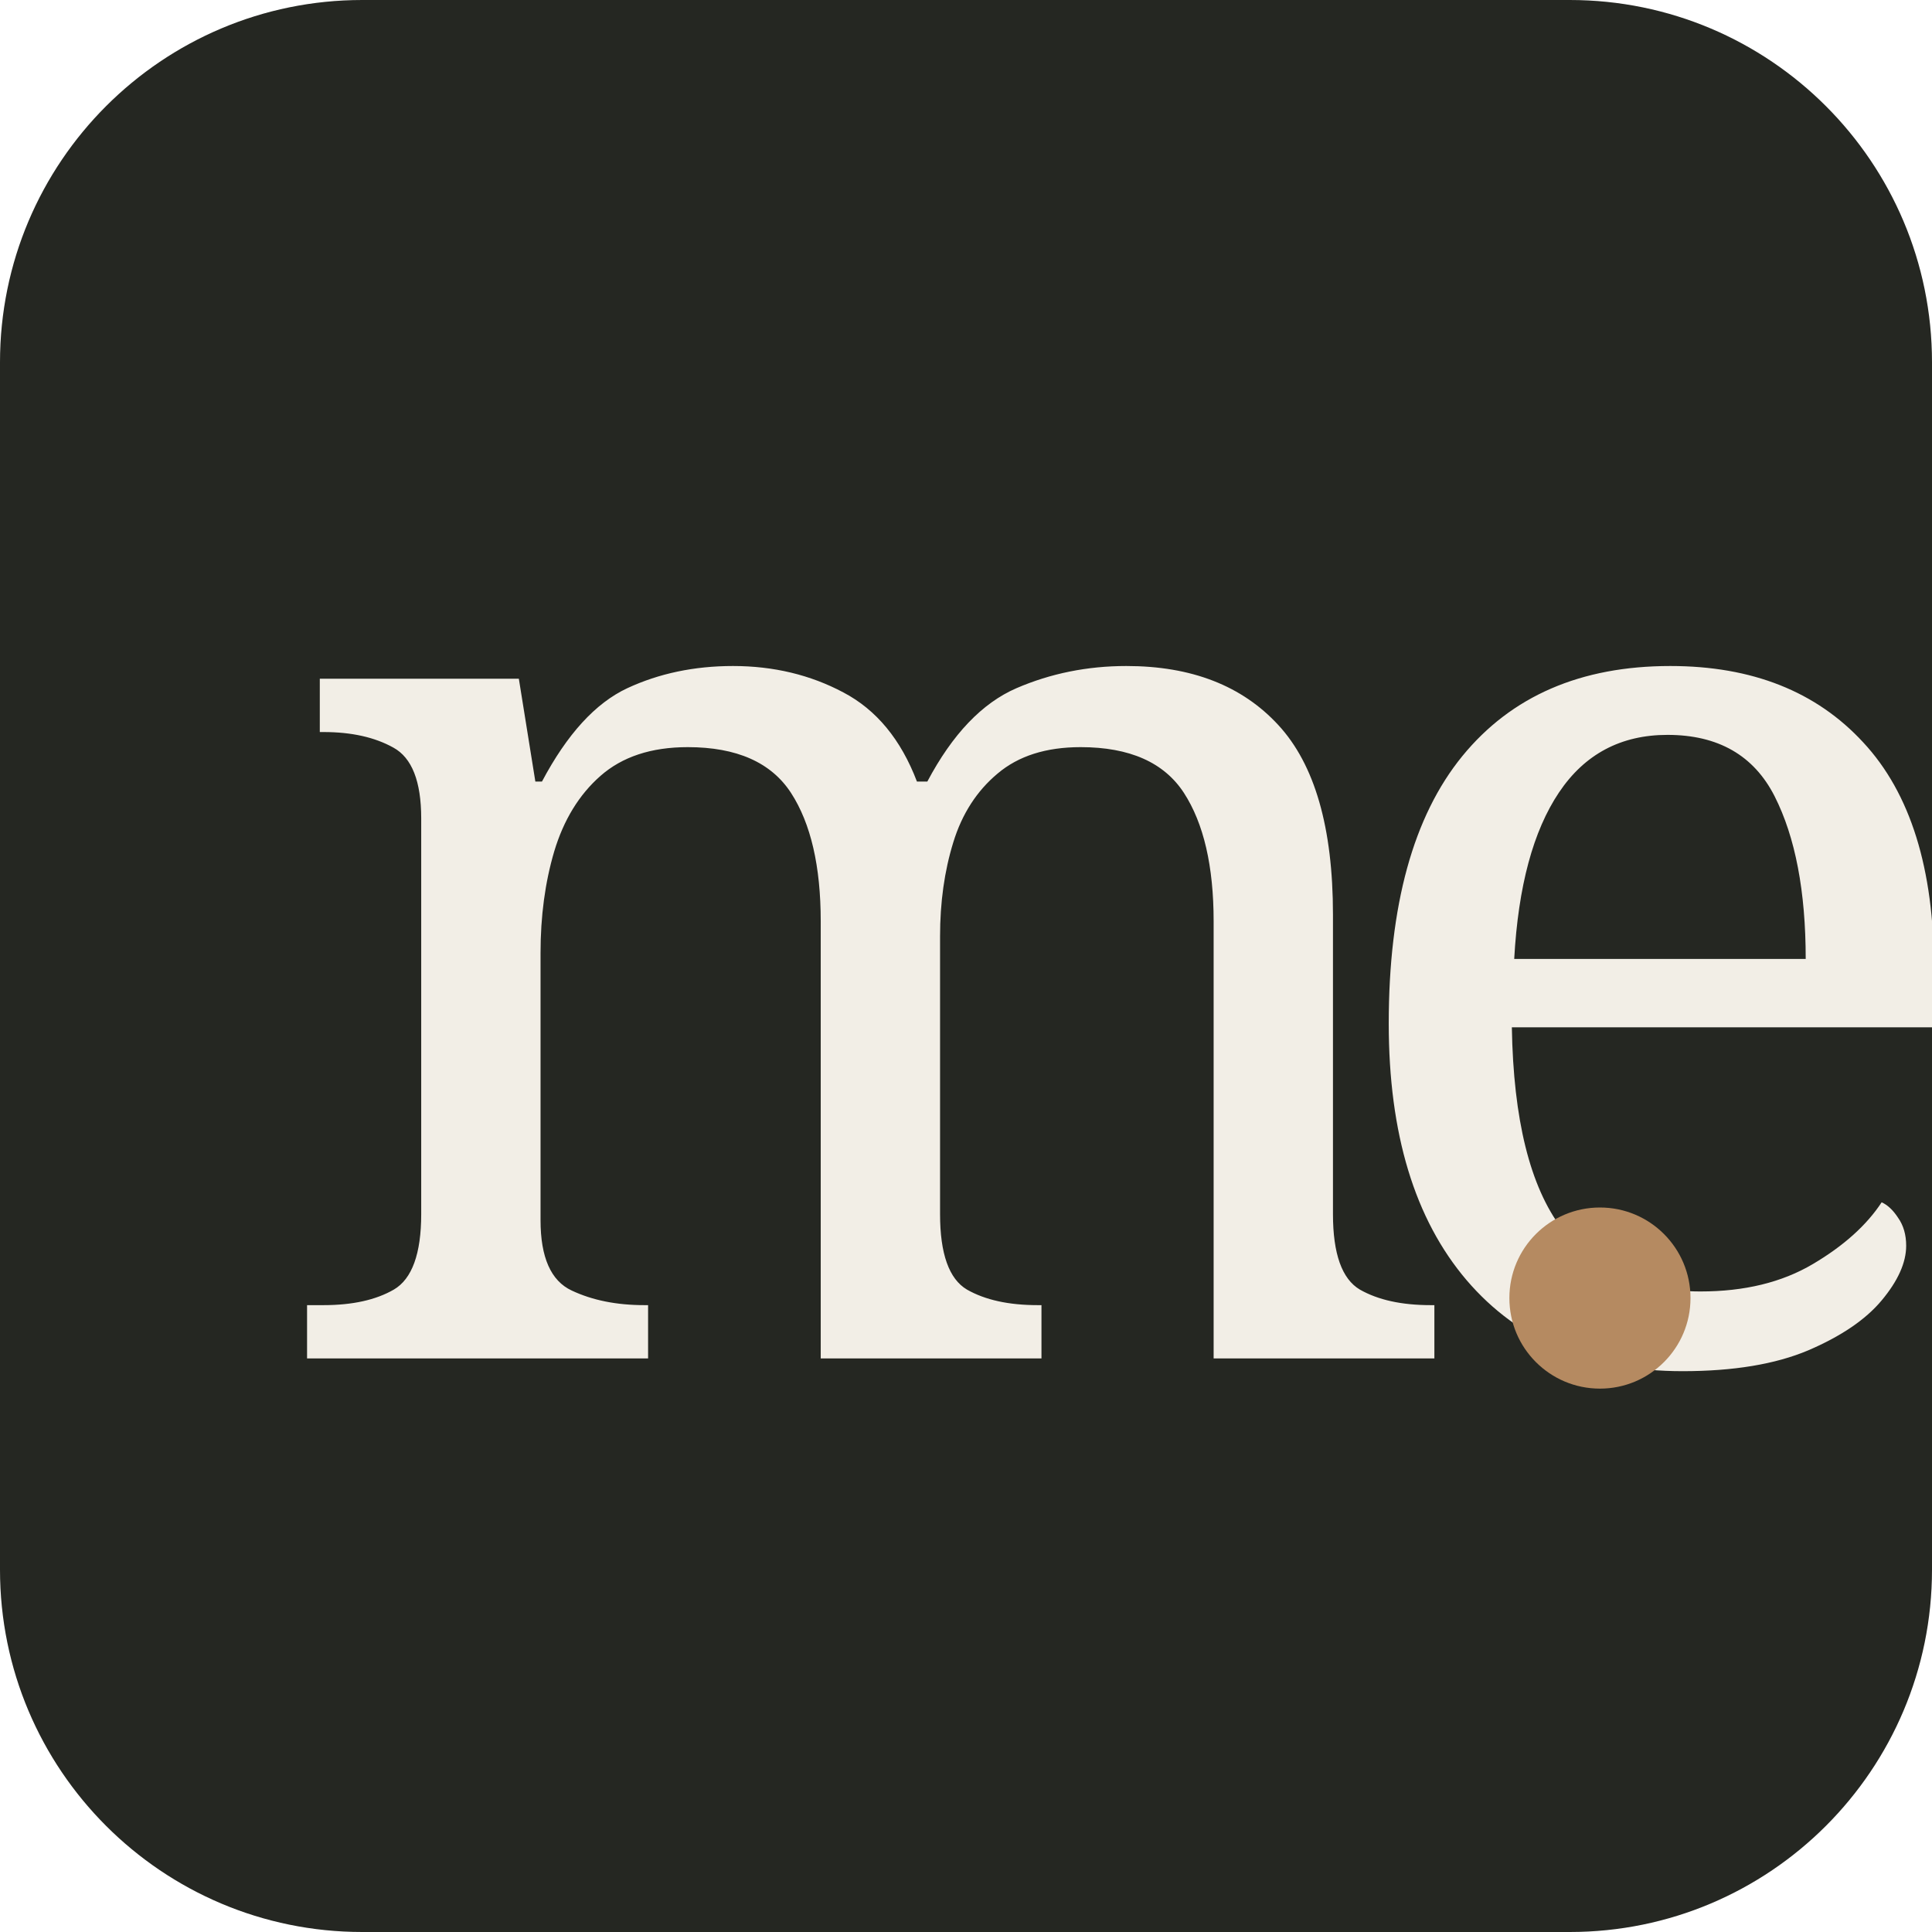
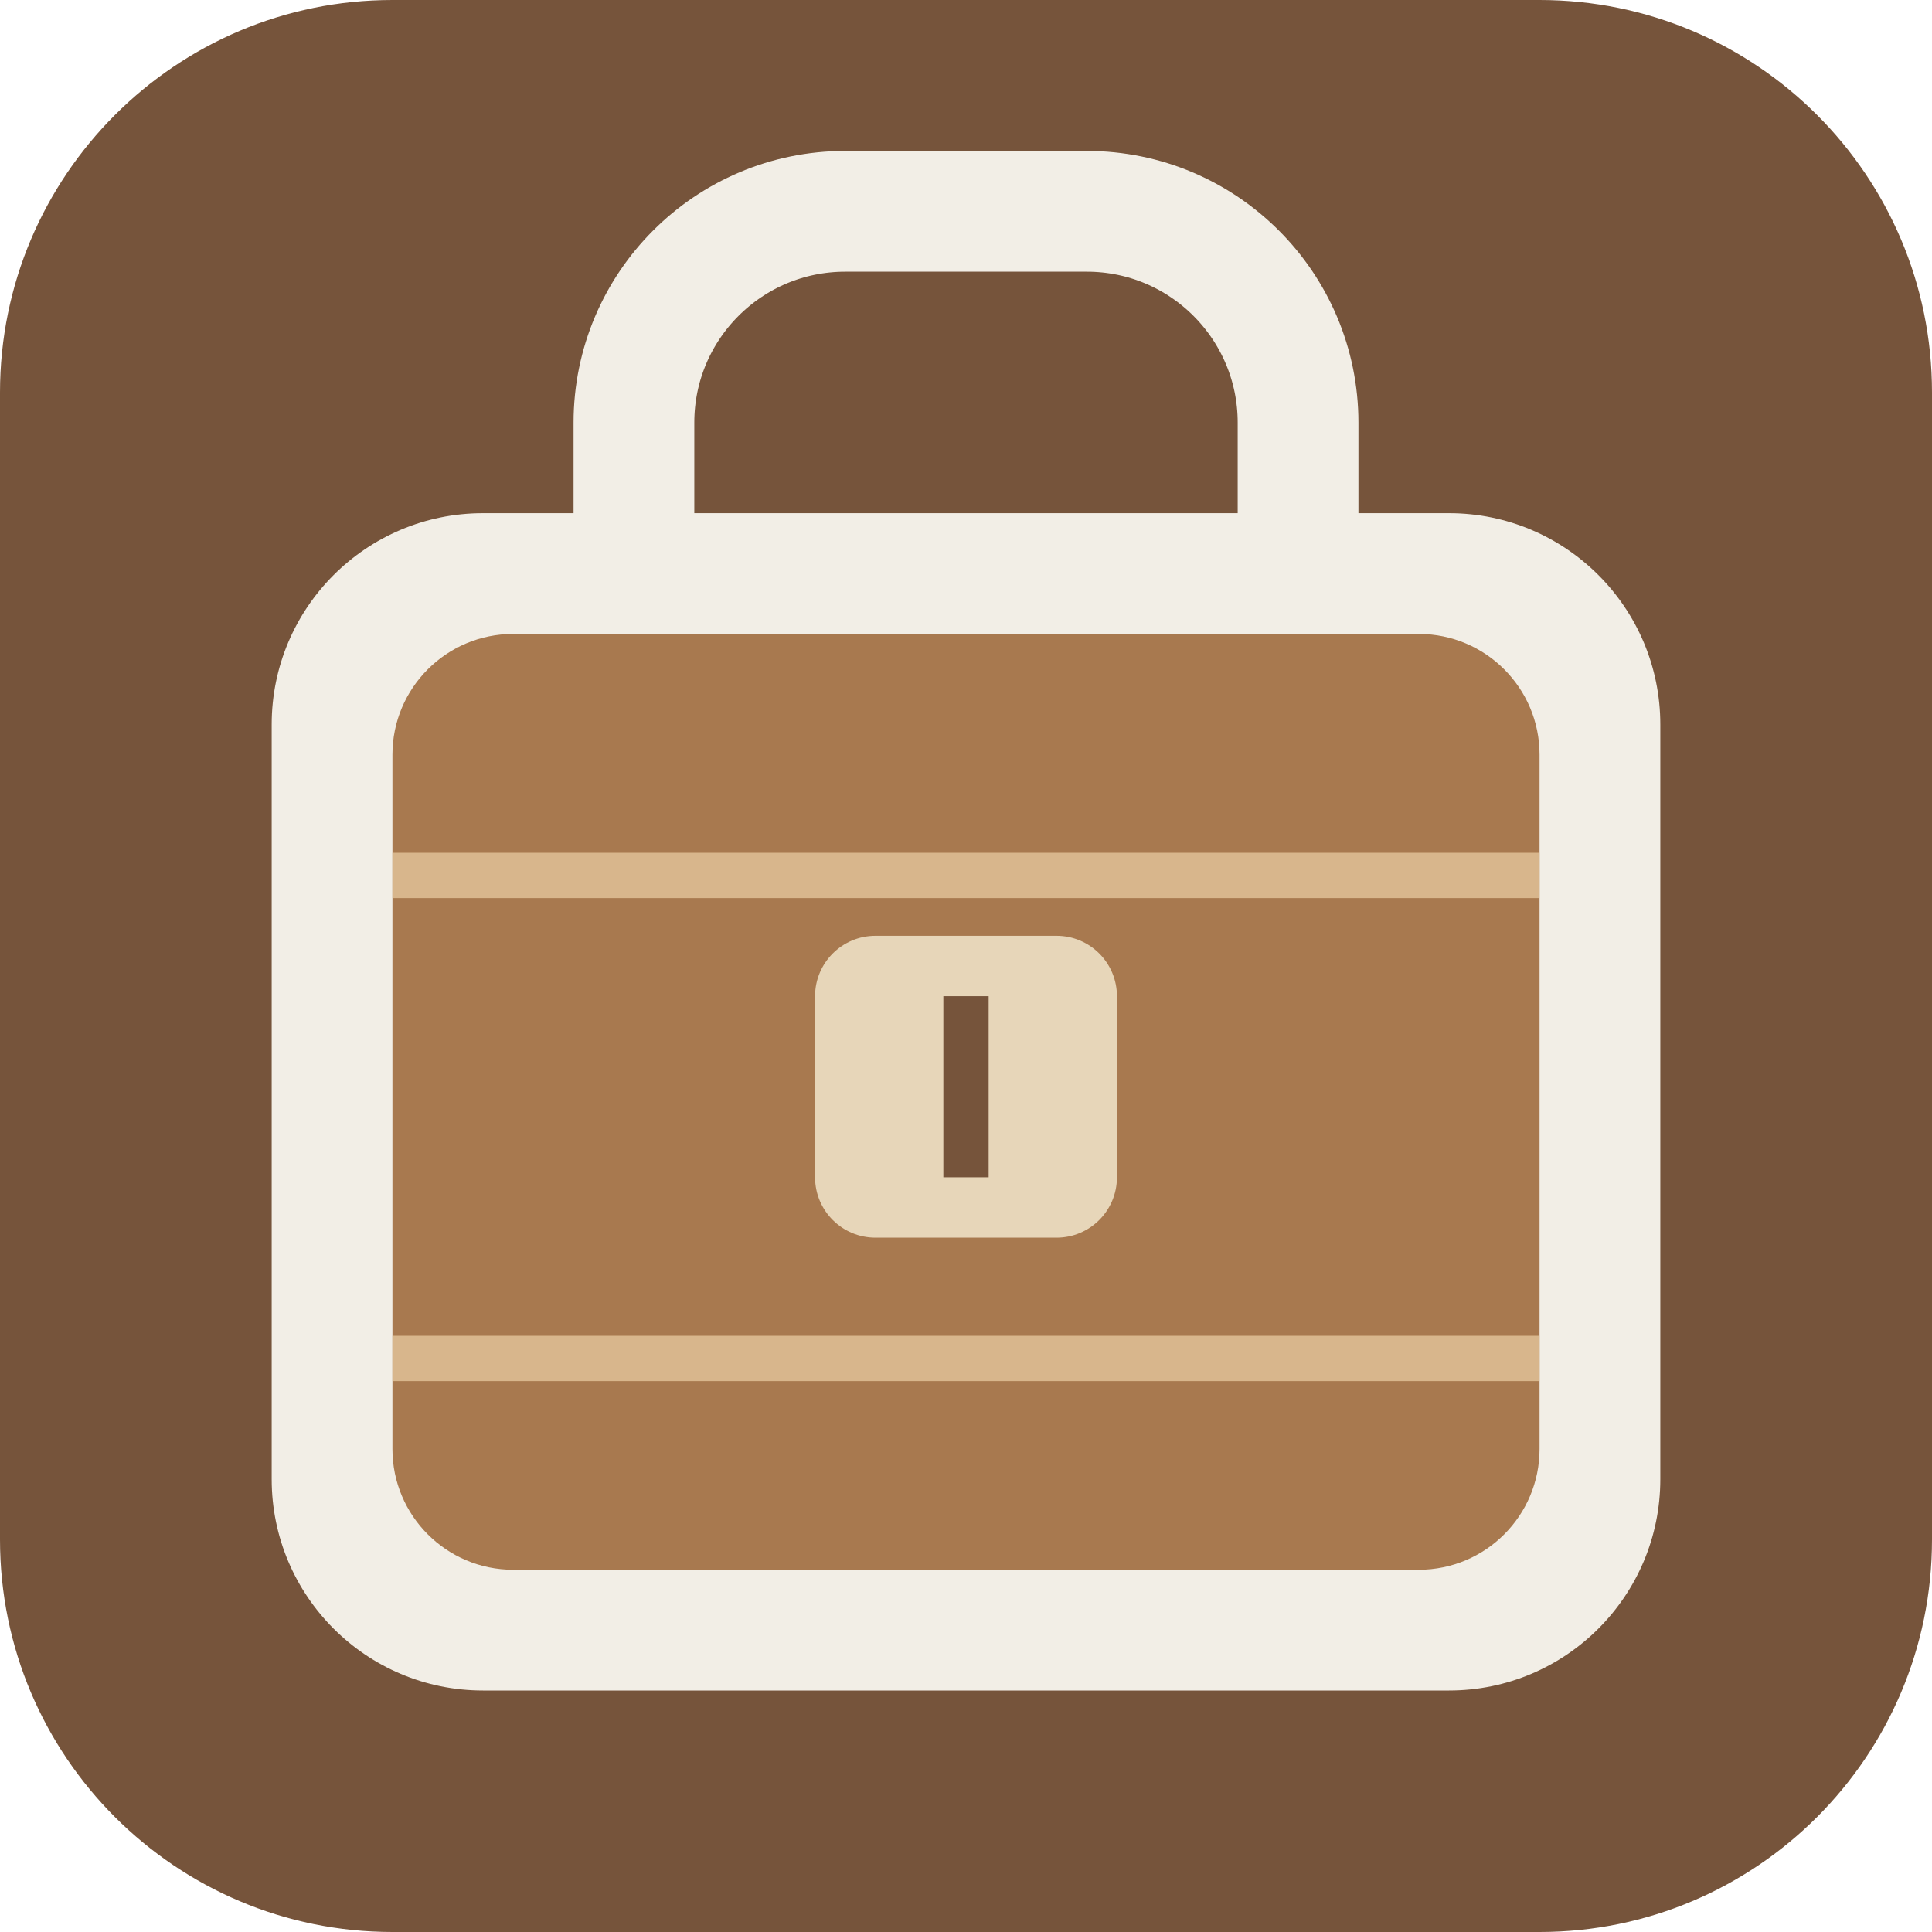
<svg xmlns="http://www.w3.org/2000/svg" viewBox="0 0 64 64">
-   <rect width="64" height="64" rx="12" fill="#252722" />
-   <text x="9" y="45" fill="#f2eee6" font-family="Georgia,serif" font-size="42" letter-spacing="-5">me</text>
-   <circle cx="53" cy="43" r="3" fill="#b58a61" />
+   <rect width="64" height="64" rx="13" fill="#76543b" />
+   <path d="M21 19v-5a7 7 0 0 1 7-7h8a7 7 0 0 1 7 7v5" fill="none" stroke="#f2eee6" stroke-width="4" stroke-linecap="round" />
+   <rect x="9" y="17" width="46" height="39" rx="7" fill="#f2eee6" />
+   <rect x="13" y="21" width="38" height="31" rx="4" fill="#a8794f" />
+   <path d="M13 29h38M13 45h38" stroke="#e4c59b" stroke-width="1.5" opacity=".8" />
+   <rect x="27" y="31" width="10" height="10" rx="2" fill="#e7d6b9" />
+   <path d="M32 33v6" stroke="#76543b" stroke-width="1.5" />
</svg>
